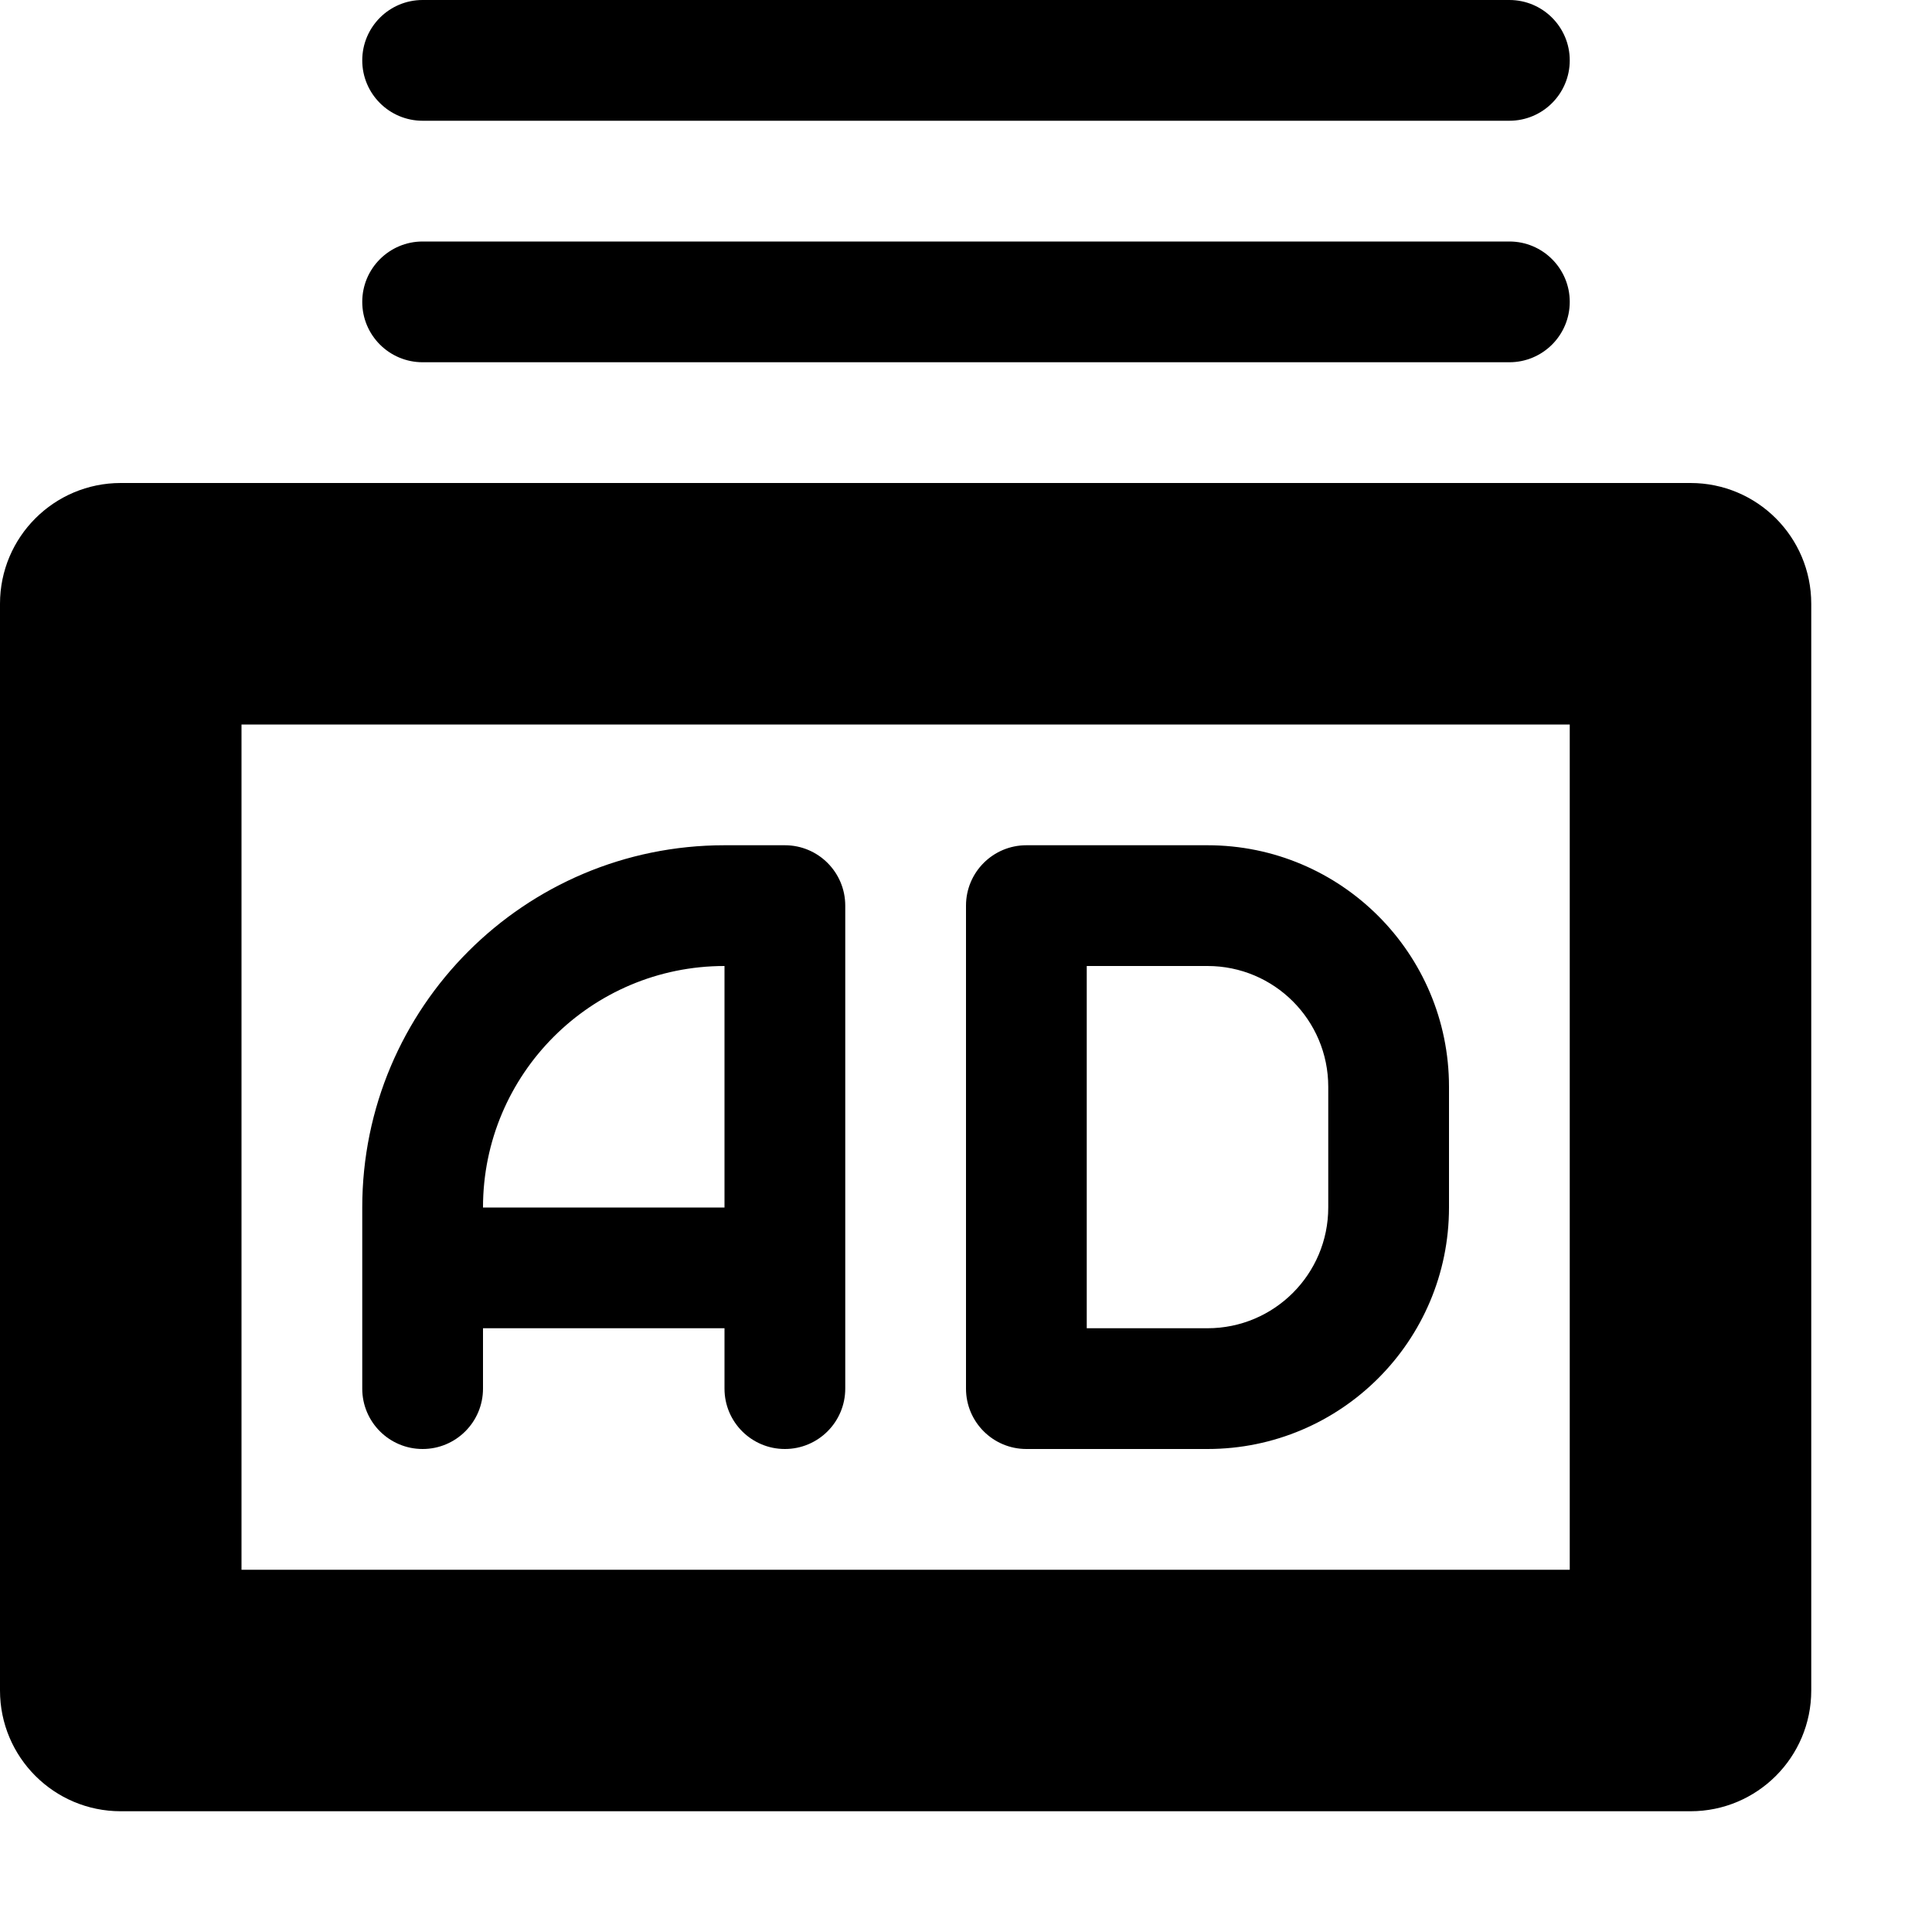
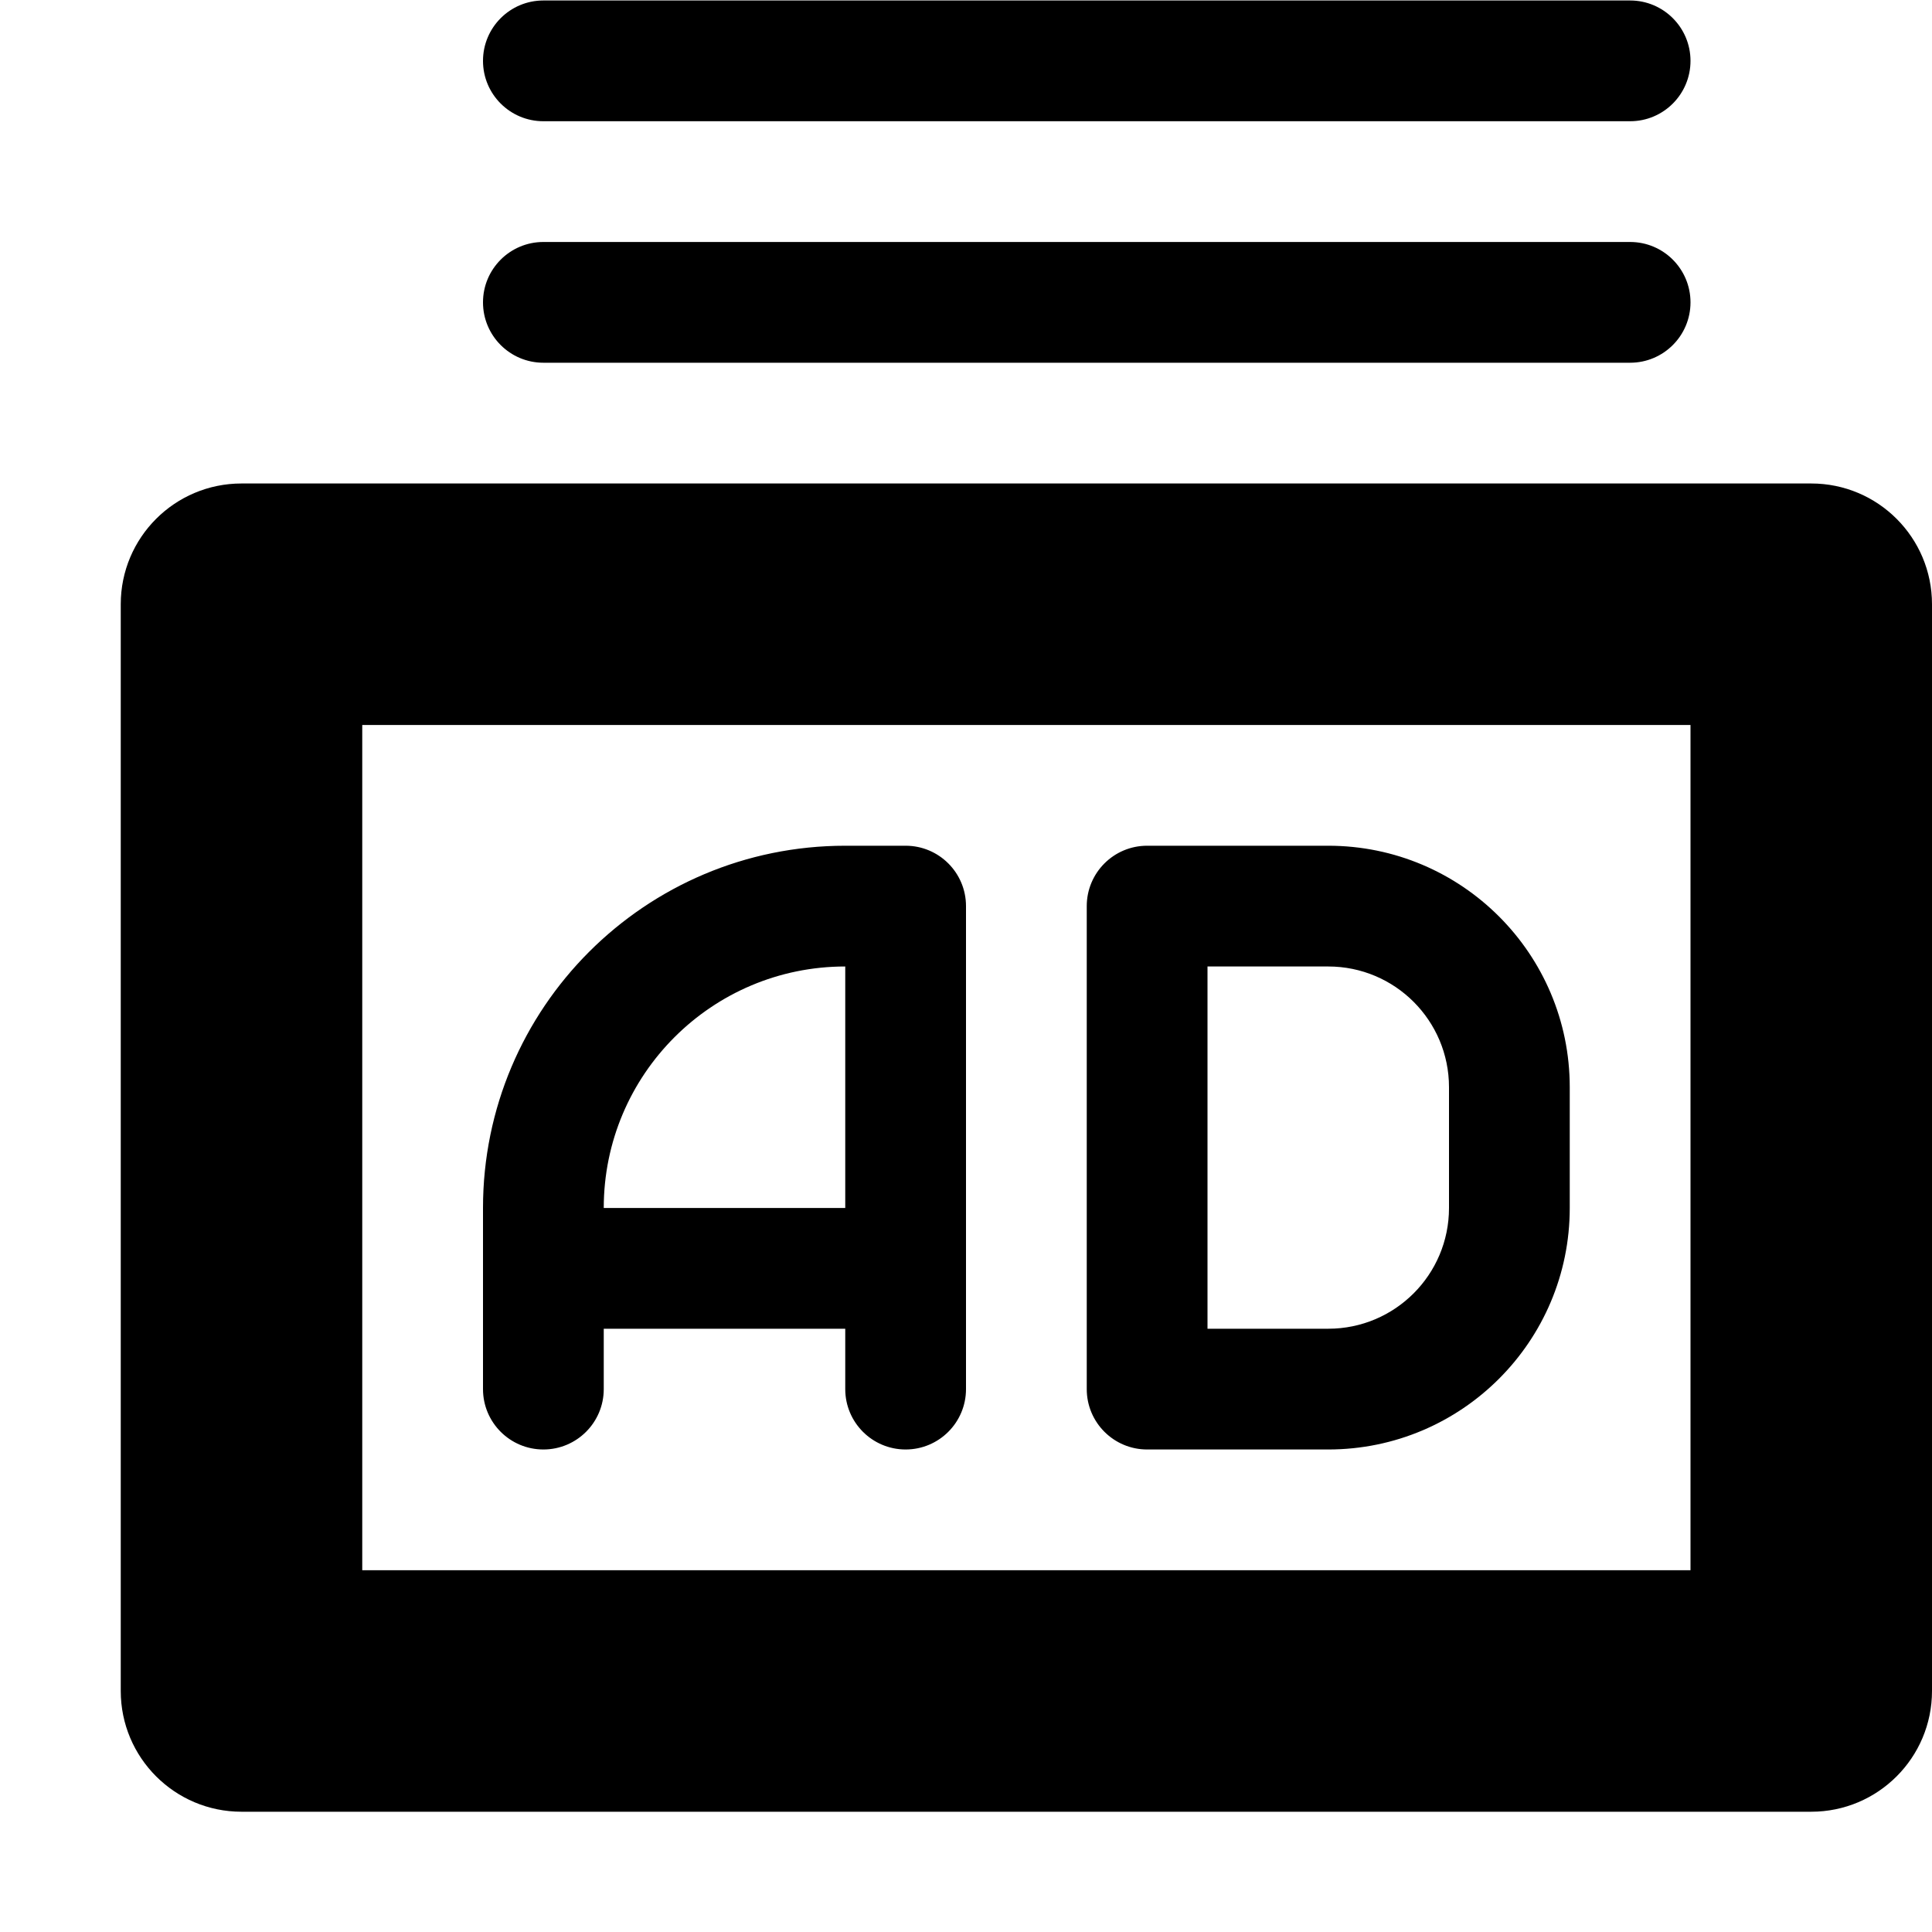
<svg xmlns="http://www.w3.org/2000/svg" width="16" height="16" viewBox="0 0 16 16">
-   <path d="M3 .5a.5.5 0 0 1 .5-.5h9a.5.5 0 0 1 0 1h-9A.5.5 0 0 1 3 .5Zm0 2a.5.5 0 0 1 .5-.5h9a.5.5 0 0 1 0 1h-9a.5.5 0 0 1-.5-.5Z" />
-   <path fill-rule="evenodd" clip-rule="evenodd" d="M8 11.5a.5.5 0 0 0 .5.5H10a2 2 0 0 0 2-2V9a2 2 0 0 0-2-2H8.5a.5.5 0 0 0-.5.5v4Zm3-1.5a1 1 0 0 1-1 1H9V8h1a1 1 0 0 1 1 1v1Zm-4.5 2a.5.5 0 0 0 .5-.5v-4a.5.5 0 0 0-.5-.5H6a3 3 0 0 0-3 3v1.5a.5.5 0 0 0 1 0V11h2v.5a.5.5 0 0 0 .5.5ZM6 8v2H4a2 2 0 0 1 2-2Z" />
-   <path fill-rule="evenodd" clip-rule="evenodd" d="M1 4a1 1 0 0 0-1 1v9a1 1 0 0 0 1 1h13a1 1 0 0 0 1-1V5a1 1 0 0 0-1-1H1Zm1 9V6h11v7H2Z" />
+   <path d="M4 .504a.5.5 0 0 1 .5-.5h9a.5.5 0 0 1 0 1h-9a.5.5 0 0 1-.5-.5ZM4 2.504a.5.5 0 0 1 .5-.5h9a.5.5 0 0 1 0 1h-9a.5.5 0 0 1-.5-.5Z" />
+   <path fill-rule="evenodd" d="M9 11.504a.5.5 0 0 0 .5.5H11a2 2 0 0 0 2-2v-1a2 2 0 0 0-2-2H9.5a.5.5 0 0 0-.5.5v4Zm3-1.5a1 1 0 0 1-1 1h-1v-3h1a1 1 0 0 1 1 1v1ZM7.5 12.004a.5.5 0 0 0 .5-.5v-4a.5.5 0 0 0-.5-.5H7a3 3 0 0 0-3 3v1.5a.5.5 0 0 0 1 0v-.5h2v.5a.5.5 0 0 0 .5.5Zm-.5-4v2H5a2 2 0 0 1 2-2Z" clip-rule="evenodd" />
+   <path fill-rule="evenodd" d="M2 4.004a1 1 0 0 0-1 1v9a1 1 0 0 0 1 1h13a1 1 0 0 0 1-1v-9a1 1 0 0 0-1-1H2Zm1 9v-7h11v7H3Z" clip-rule="evenodd" />
</svg>
